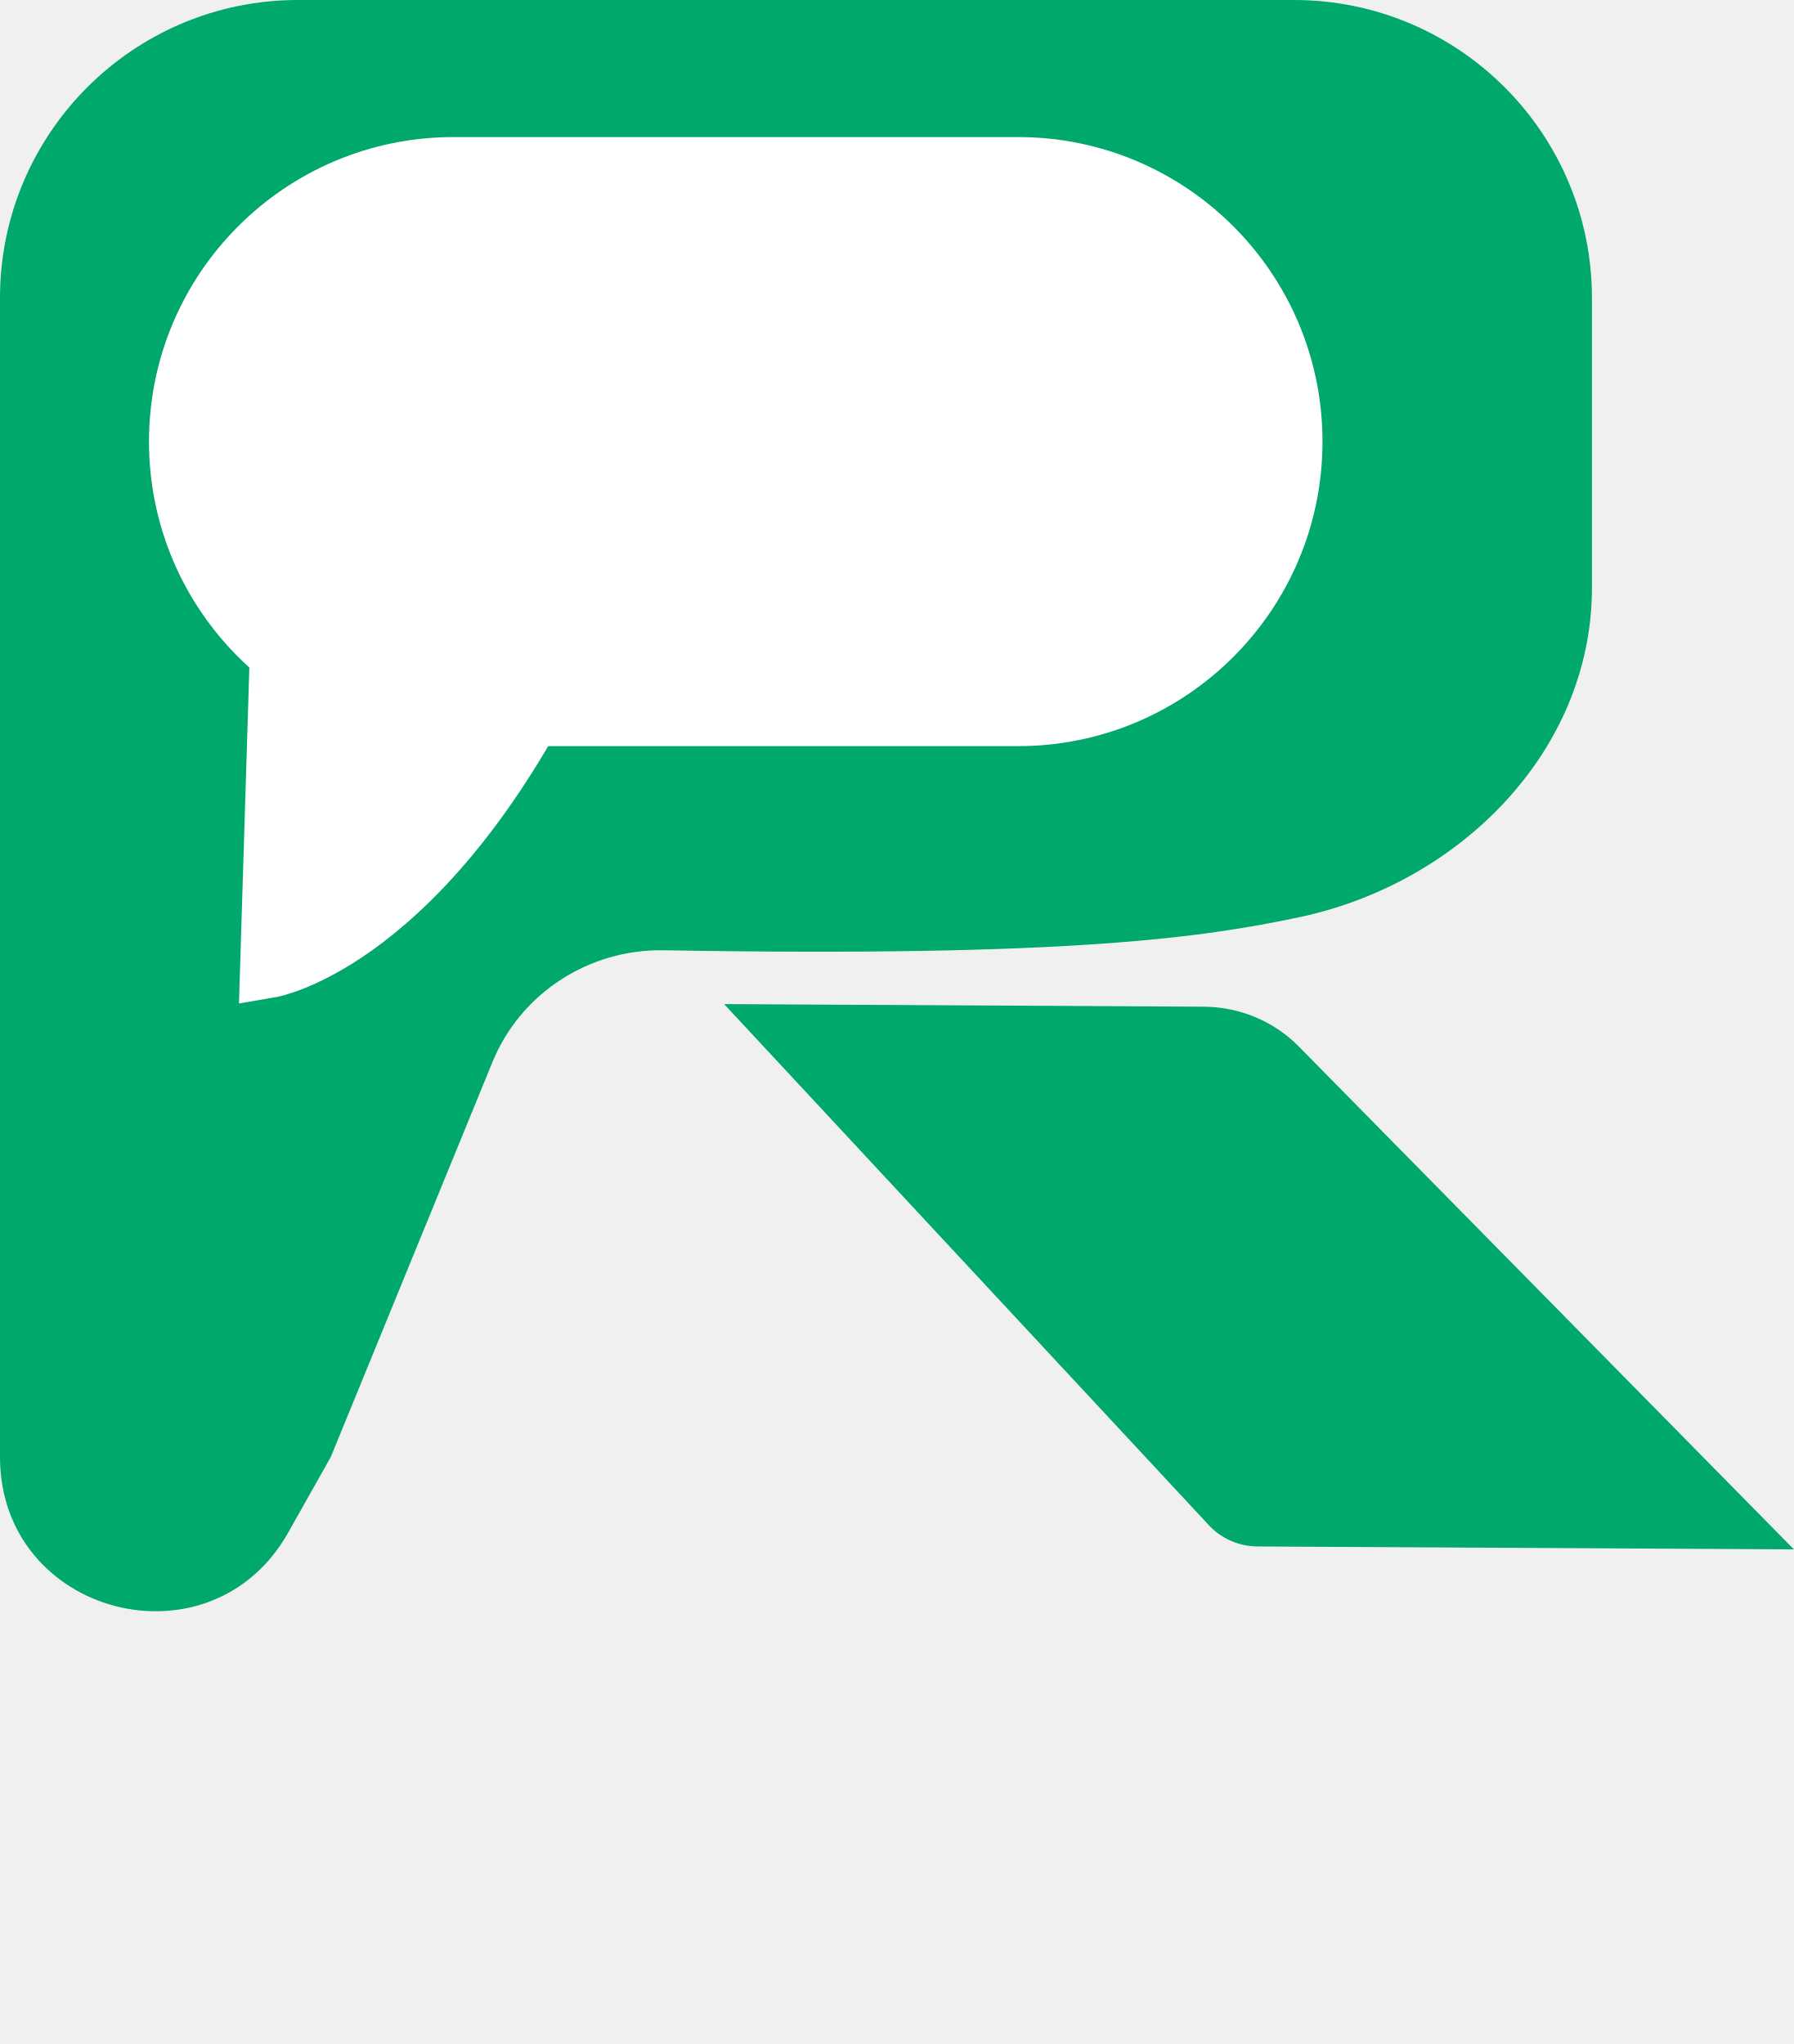
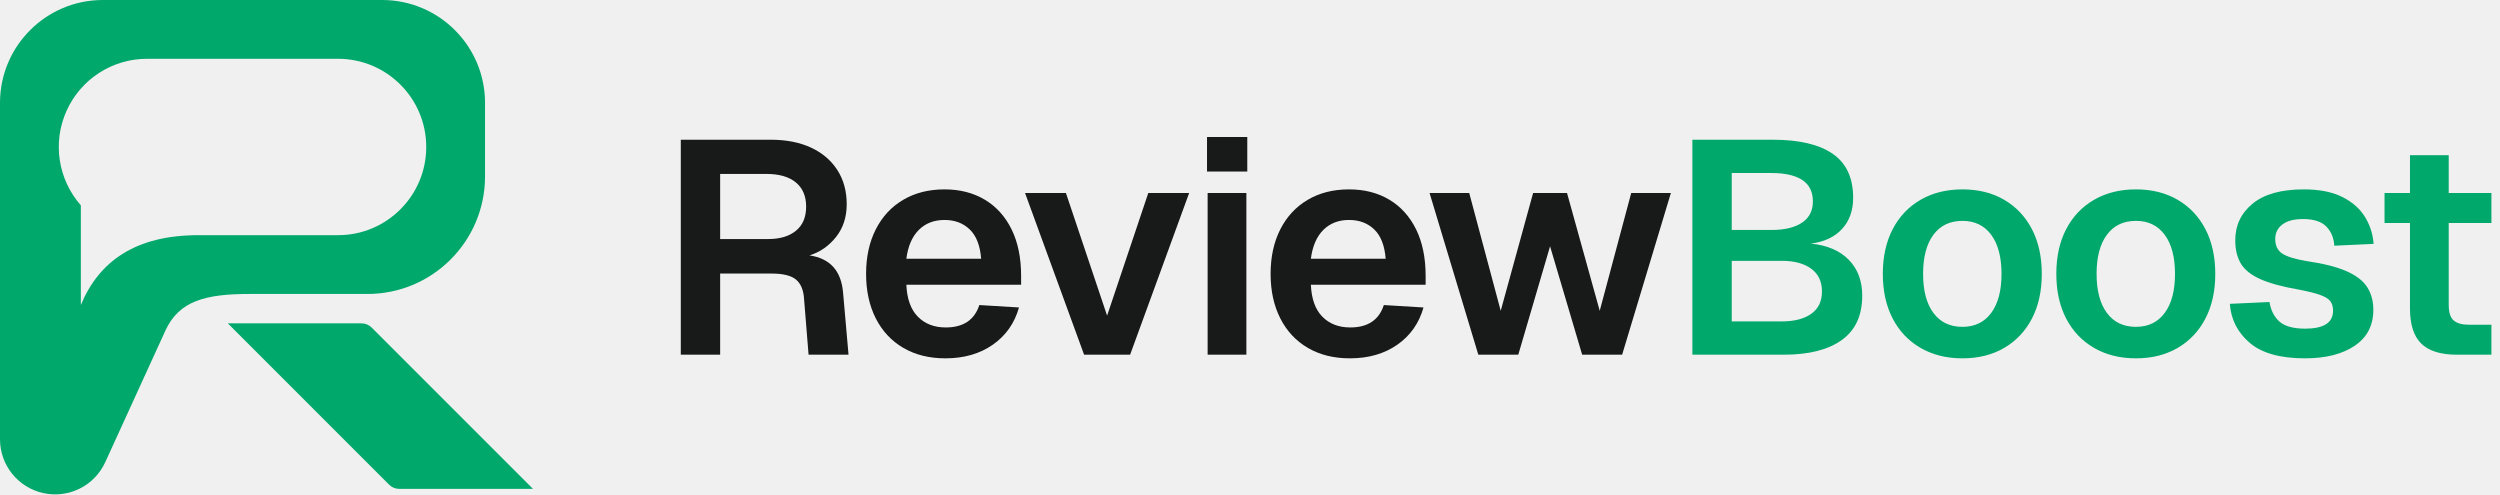
- <svg xmlns="http://www.w3.org/2000/svg" width="301" height="343" viewBox="0 0 301 343" fill="none">
-   <path d="M0 50C0 22.386 22.386 0 50 0H217.113C244.727 0 267.113 22.386 267.113 50V98.631C267.113 126.119 244.801 148.297 217.899 153.938C201.98 157.276 179.974 160.644 111.34 159.463C98.87 159.249 87.374 166.636 82.649 178.179L55.5 244.5L48.353 257.185C35.304 280.343 0 271.081 0 244.5V88.746V50Z" fill="#00A86B" />
-   <path d="M121.5 168.494L202.002 168.932C207.976 168.965 213.759 171.379 217.873 175.558L301 260L211.014 259.51C207.921 259.493 204.935 258.199 202.872 255.981L121.5 168.494Z" fill="#00A86B" />
-   <path d="M25 74.105C25 45.88 47.88 23 76.105 23H170.798C199.023 23 221.903 45.88 221.903 74.105V74.105C221.903 102.329 199.023 125.21 170.798 125.21H76.105C47.88 125.21 25 102.329 25 74.105V74.105Z" fill="white" />
-   <path d="M45.283 162.438L46.937 108.884C46.937 108.884 118.5 59.5 95.045 108.729C71.59 157.958 45.283 162.438 45.283 162.438Z" fill="white" stroke="white" stroke-width="10" />
+ <svg xmlns="http://www.w3.org/2000/svg" viewBox="0 0 1360.724 269.09" width="1360.724" height="269.09" role="img">
+   <path fill="#00A86B" d="M0 56 A56 56 0 0 1 56 0 H208 A56 56 0 0 1 264 56 V96 A64 64 0 0 1 200 160 H136 C112 160 97.48 163.63 90 180 L57.28 251.57 A30 30 0 0 1 0 239.09 Z M80 32 A48 48 0 0 0 44 111.75 L44 166 C54 142 74 128 108 128 H184 A48 48 0 0 0 184 32 Z" />
+   <path fill="#00A86B" d="M124 176 H196.72 Q200 176 202.32 178.32 L290.09 266.09 H217.37 Q214.09 266.09 211.77 263.77 Z" />
+   <g transform="translate(357.362 27.436) scale(1.648)">
+     <path fill="#171A18" d="M8.0 100.5V29.5H37.7Q45.4 29.5 51.0 32.1Q56.6 34.7 59.7 39.5Q62.8 44.3 62.8 50.8Q62.8 57.2 59.25 61.65Q55.7 66.1 50.5 67.7Q60.7 69.2 61.6 80.0L63.4 100.5H50.2L48.7 81.9Q48.4 77.6 46.0 75.65Q43.6 73.7 38.0 73.7H21.0V100.5ZM21.0 62.3H36.9Q42.7 62.3 46.05 59.55Q49.4 56.8 49.4 51.6Q49.4 46.4 46.0 43.6Q42.6 40.8 36.3 40.8H21.0Z M95.4 101.7Q87.4 101.7 81.5 98.25Q75.6 94.8 72.4 88.5Q69.2 82.2 69.2 73.8Q69.2 65.4 72.4 59.1Q75.6 52.8 81.45 49.35Q87.3 45.9 95.1 45.9Q102.7 45.9 108.4 49.3Q114.1 52.7 117.25 59.1Q120.4 65.5 120.4 74.5V77.4H82.5Q82.8 84.4 86.3 87.95Q89.8 91.5 95.5 91.5Q104.2 91.5 106.6 84.1L119.7 84.9Q117.5 92.7 111.05 97.2Q104.6 101.7 95.4 101.7ZM82.5 68.8H107.2Q106.7 62.3 103.45 59.15Q100.2 56.0 95.1 56.0Q89.9 56.0 86.6 59.3Q83.3 62.6 82.5 68.8Z M141.2 100.5 121.7 47.1H135.2L148.8 87.6L162.4 47.1H175.9L156.4 100.5Z M182.0 100.5V47.1H194.8V100.5ZM181.8 40.0V28.6H195.1V40.0Z M229.0 101.7Q221.0 101.7 215.1 98.25Q209.2 94.8 206.0 88.5Q202.8 82.2 202.8 73.8Q202.8 65.4 206.0 59.1Q209.2 52.8 215.05 49.35Q220.9 45.9 228.7 45.9Q236.3 45.9 242.0 49.3Q247.7 52.7 250.85 59.1Q254.0 65.5 254.0 74.5V77.4H216.1Q216.4 84.4 219.9 87.95Q223.4 91.5 229.1 91.5Q237.8 91.5 240.2 84.1L253.3 84.9Q251.1 92.7 244.65 97.2Q238.2 101.7 229.0 101.7ZM216.1 68.8H240.8Q240.3 62.3 237.05 59.15Q233.8 56.0 228.7 56.0Q223.5 56.0 220.2 59.3Q216.9 62.6 216.1 68.8Z M271.4 100.5 255.3 47.1H268.4L278.8 86.0L289.5 47.1H300.7L311.5 86.0L321.9 47.1H335.0L318.9 100.5H305.7L295.1 64.7L284.6 100.5Z" />
+     <path fill="#00A86B" d="M342.1 100.5V29.5H368.7Q381.7 29.5 388.45 34.15Q395.2 38.8 395.2 48.7Q395.2 55.0 391.5 59.0Q387.8 63.0 381.2 63.8Q389.3 64.6 393.75 69.15Q398.2 73.7 398.2 81.0Q398.2 90.8 391.45 95.65Q384.7 100.5 372.3 100.5ZM355.1 59.3H368.3Q374.7 59.3 378.3 56.9Q381.9 54.5 381.9 49.9Q381.9 45.1 378.4 42.8Q374.9 40.5 368.3 40.5H355.1ZM355.1 89.5H371.7Q377.8 89.5 381.35 87.0Q384.9 84.5 384.9 79.6Q384.9 74.7 381.35 72.1Q377.8 69.5 371.7 69.5H355.1Z M431.3 101.7Q423.4 101.7 417.45 98.25Q411.5 94.8 408.25 88.55Q405.0 82.3 405.0 73.8Q405.0 65.3 408.25 59.05Q411.5 52.8 417.45 49.35Q423.4 45.9 431.3 45.9Q439.2 45.9 445.1 49.35Q451.0 52.8 454.25 59.05Q457.5 65.3 457.5 73.8Q457.5 82.3 454.25 88.55Q451.0 94.8 445.1 98.25Q439.2 101.7 431.3 101.7ZM431.3 91.3Q437.4 91.3 440.8 86.7Q444.2 82.1 444.2 73.8Q444.2 65.5 440.8 60.9Q437.4 56.3 431.3 56.3Q425.1 56.3 421.7 60.9Q418.3 65.5 418.3 73.8Q418.3 82.1 421.7 86.7Q425.1 91.3 431.3 91.3Z M488.6 101.7Q480.7 101.7 474.75 98.25Q468.8 94.8 465.55 88.55Q462.3 82.3 462.3 73.8Q462.3 65.3 465.55 59.05Q468.8 52.8 474.75 49.35Q480.7 45.9 488.6 45.9Q496.5 45.9 502.4 49.35Q508.3 52.8 511.55 59.05Q514.8 65.3 514.8 73.8Q514.8 82.3 511.55 88.55Q508.3 94.8 502.4 98.25Q496.5 101.7 488.6 101.7ZM488.6 91.3Q494.7 91.3 498.1 86.7Q501.5 82.1 501.5 73.8Q501.5 65.5 498.1 60.9Q494.7 56.3 488.6 56.3Q482.4 56.3 479.0 60.9Q475.6 65.5 475.6 73.8Q475.6 82.1 479.0 86.7Q482.4 91.3 488.6 91.3Z M544.4 101.7Q532.2 101.7 526.2 96.6Q520.2 91.5 519.6 83.7L532.7 83.1Q533.4 87.3 536.05 89.6Q538.7 91.9 544.5 91.9Q549.0 91.9 551.35 90.45Q553.7 89.0 553.7 85.9Q553.7 84.1 552.85 82.9Q552.0 81.7 549.55 80.8Q547.1 79.9 542.4 79.0Q534.3 77.6 529.7 75.55Q525.1 73.5 523.25 70.4Q521.4 67.3 521.4 62.7Q521.4 55.3 527.15 50.6Q532.9 45.9 544.0 45.9Q551.7 45.9 556.65 48.35Q561.6 50.8 564.15 54.85Q566.7 58.9 567.1 63.9L554.1 64.5Q553.9 60.7 551.5 58.2Q549.1 55.7 543.8 55.7Q539.3 55.7 536.95 57.5Q534.6 59.3 534.6 62.3Q534.6 65.5 536.85 67.05Q539.1 68.6 545.1 69.6Q553.3 70.8 558.1 72.9Q562.9 75.0 564.95 78.15Q567.0 81.3 567.0 85.7Q567.0 93.4 560.85 97.55Q554.7 101.7 544.4 101.7Z M594.6 100.5Q586.6 100.5 582.85 96.85Q579.1 93.2 579.1 85.2V57.0H570.7V47.1H579.1V34.6H591.9V47.1H606.0V57.0H591.9V84.0Q591.9 87.8 593.55 89.2Q595.2 90.6 598.5 90.6H606.0V100.5Z" />
+   </g>
</svg>
